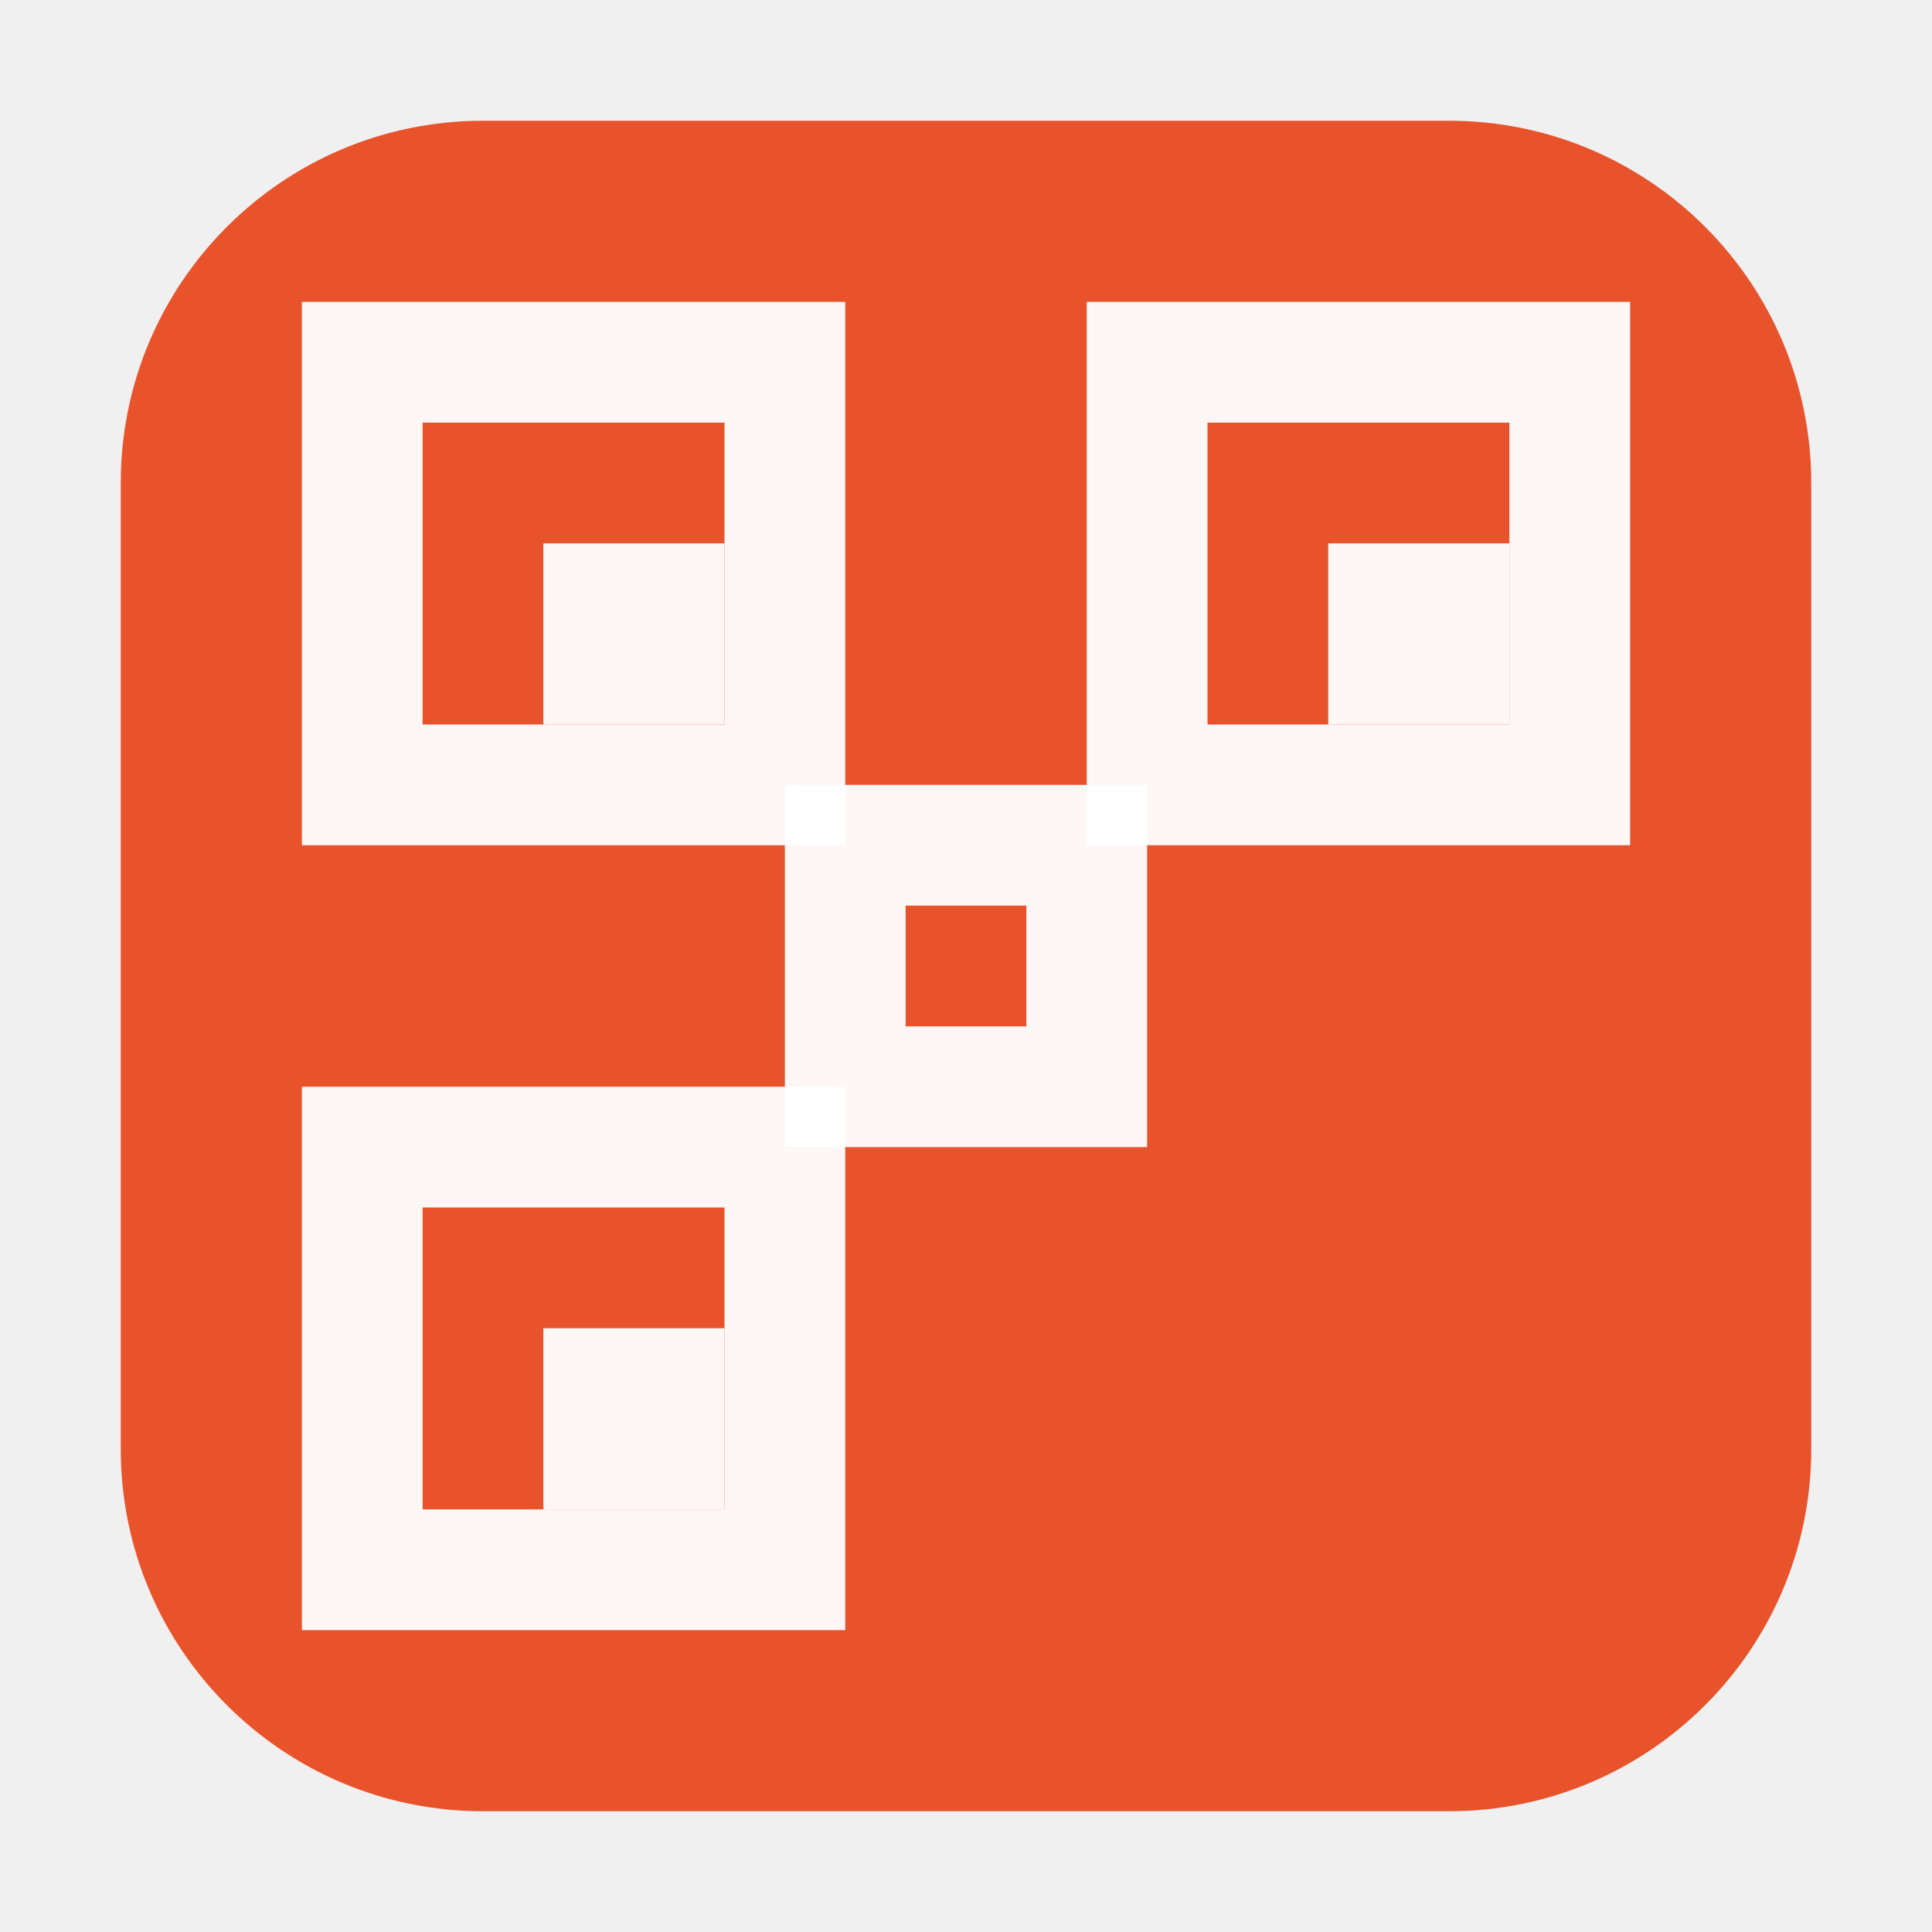
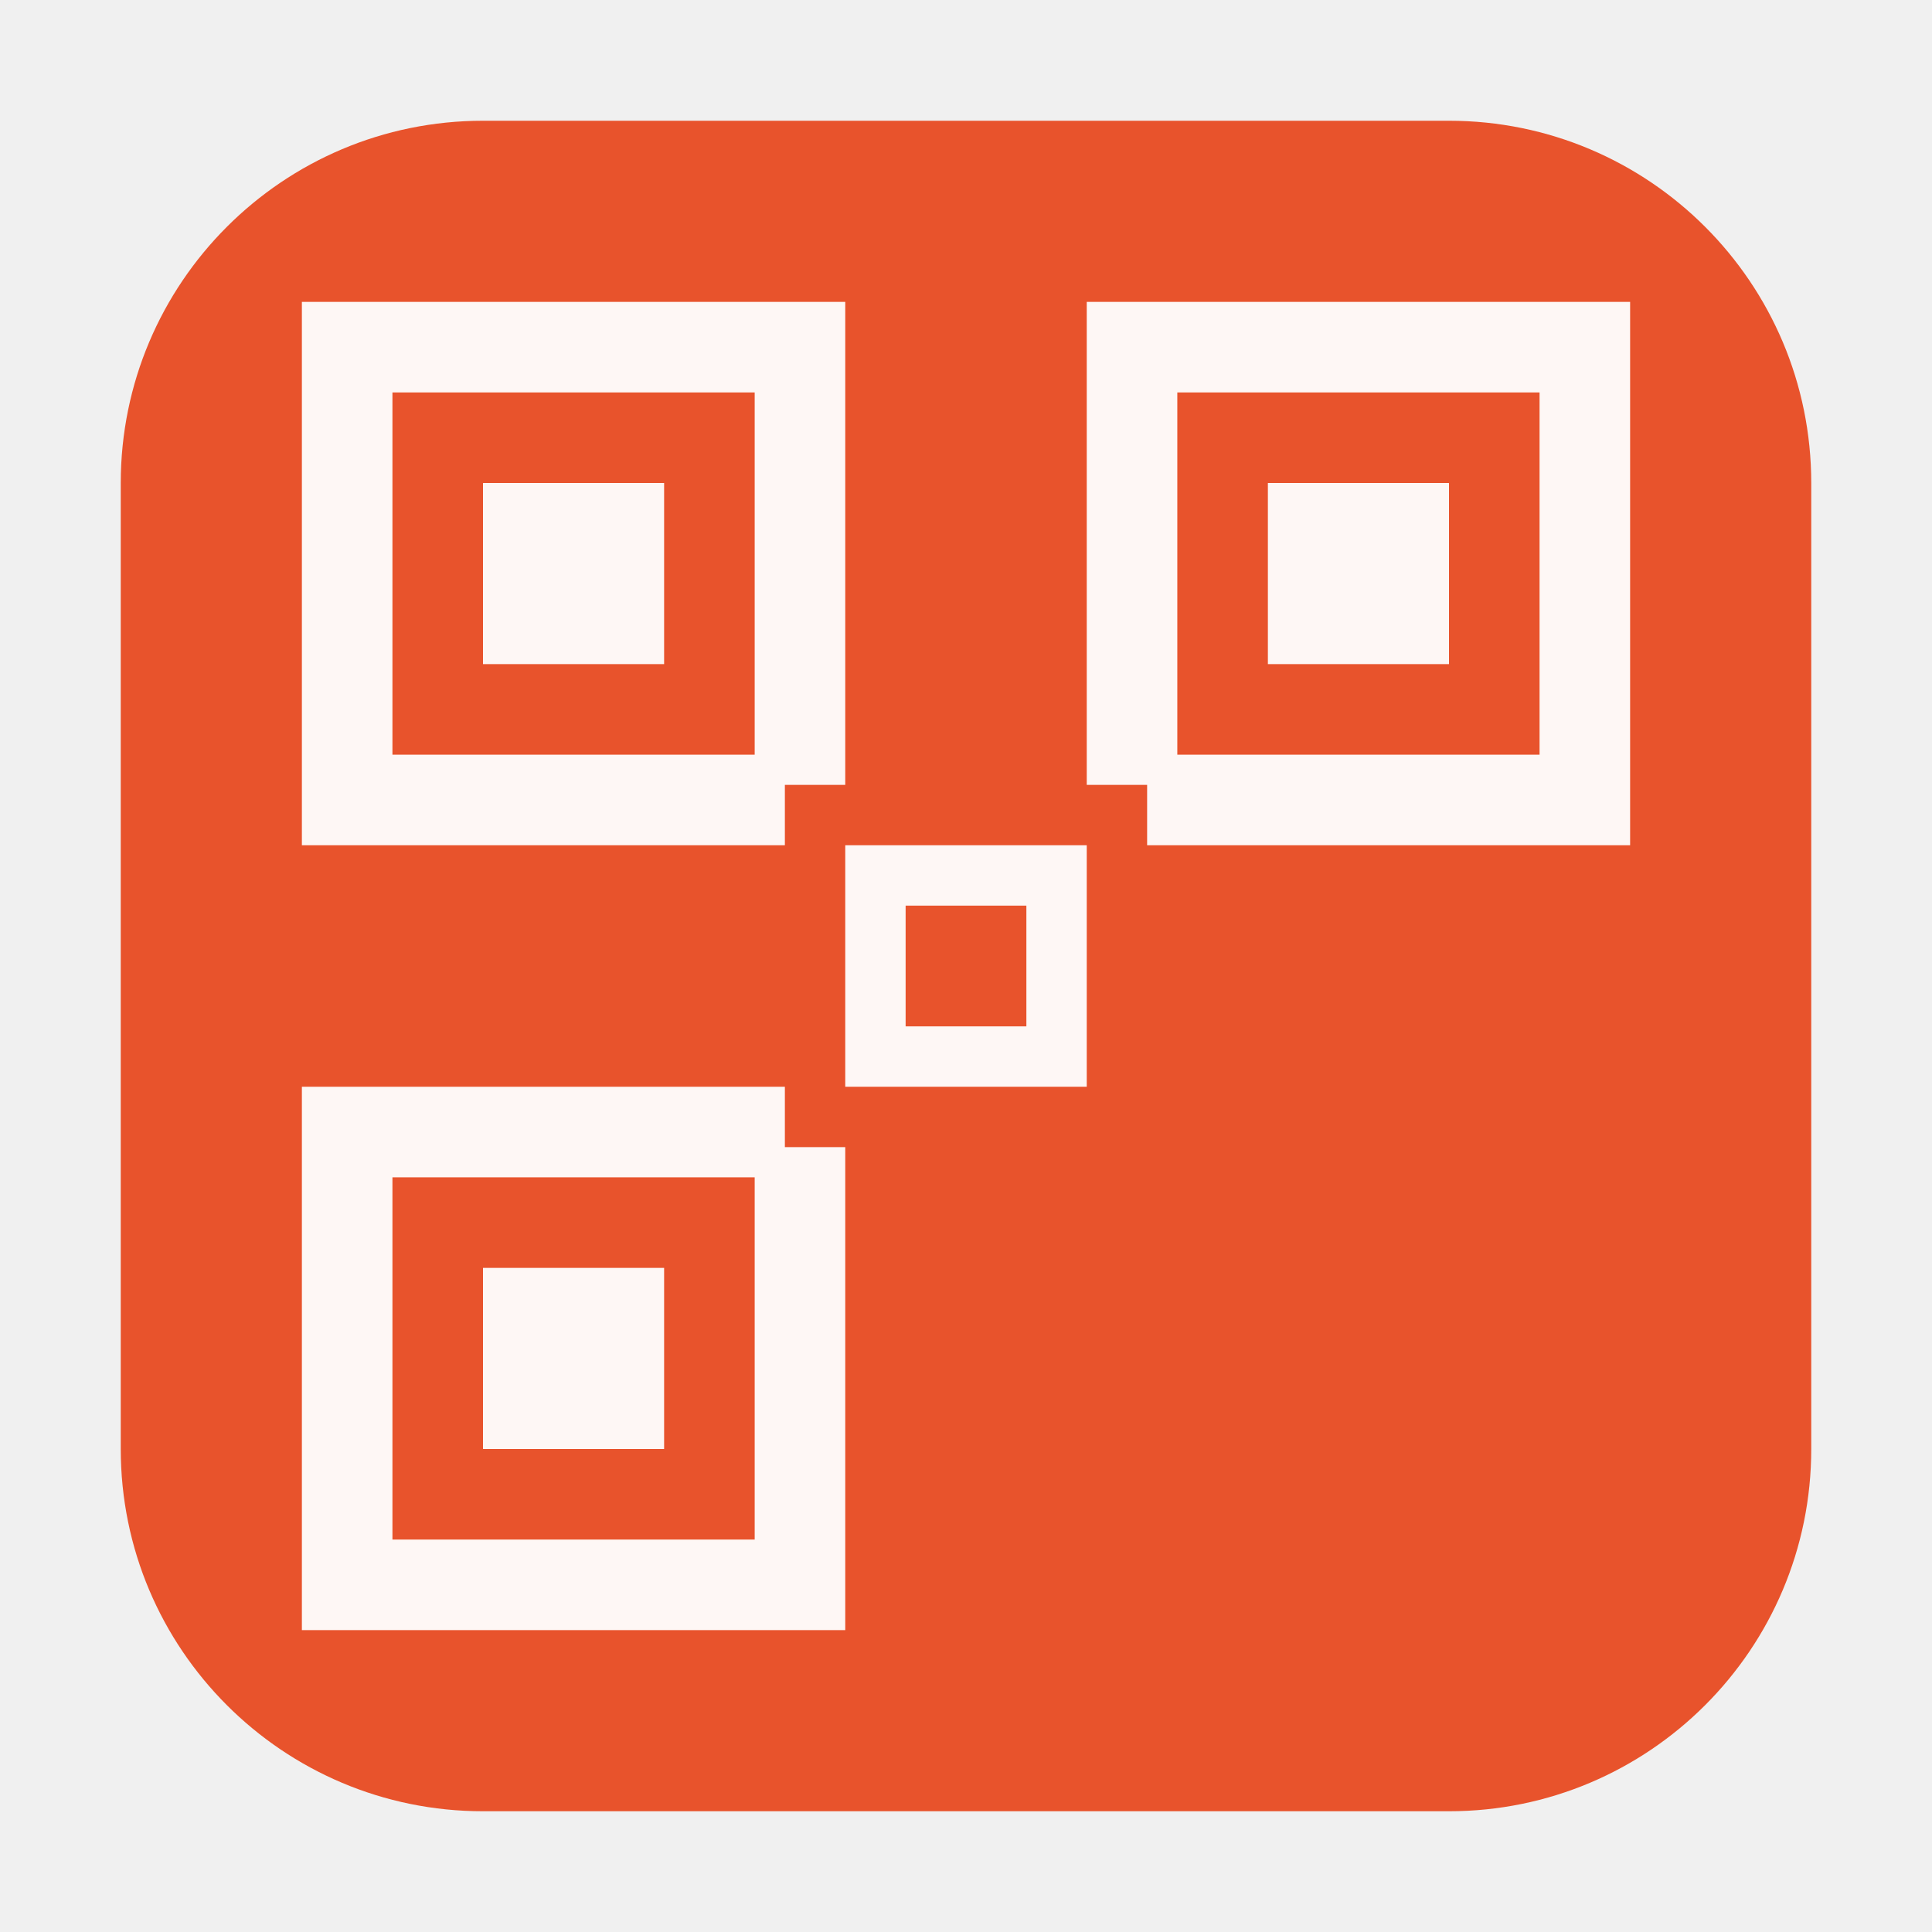
<svg xmlns="http://www.w3.org/2000/svg" viewBox="0 0 64 64" fill="none">
  <rect x="4" y="4" width="56" height="56" rx="12" fill="#E8532C" />
  <rect x="10" y="10" width="18" height="18" fill="#fff" opacity="0.95" />
-   <rect x="14" y="14" width="10" height="10" fill="#E8532C" />
-   <rect x="18" y="18" width="6" height="6" fill="#fff" opacity="0.95" />
+   <rect x="13" y="13" width="12" height="12" fill="#E8532C" />
+   <rect x="16" y="16" width="6" height="6" fill="#fff" opacity="0.95" />
  <rect x="36" y="10" width="18" height="18" fill="#fff" opacity="0.95" />
-   <rect x="40" y="14" width="10" height="10" fill="#E8532C" />
-   <rect x="44" y="18" width="6" height="6" fill="#fff" opacity="0.95" />
+   <rect x="39" y="13" width="12" height="12" fill="#E8532C" />
+   <rect x="42" y="16" width="6" height="6" fill="#fff" opacity="0.95" />
  <rect x="10" y="36" width="18" height="18" fill="#fff" opacity="0.95" />
-   <rect x="14" y="40" width="10" height="10" fill="#E8532C" />
-   <rect x="18" y="44" width="6" height="6" fill="#fff" opacity="0.95" />
-   <rect x="26" y="26" width="12" height="12" fill="#fff" opacity="0.95" />
+   <rect x="13" y="39" width="12" height="12" fill="#E8532C" />
+   <rect x="16" y="42" width="6" height="6" fill="#fff" opacity="0.95" />
+   <rect x="26" y="26" width="12" height="12" fill="#E8532C" />
+   <rect x="28" y="28" width="8" height="8" fill="#fff" opacity="0.95" />
  <rect x="30" y="30" width="4" height="4" fill="#E8532C" />
</svg>
